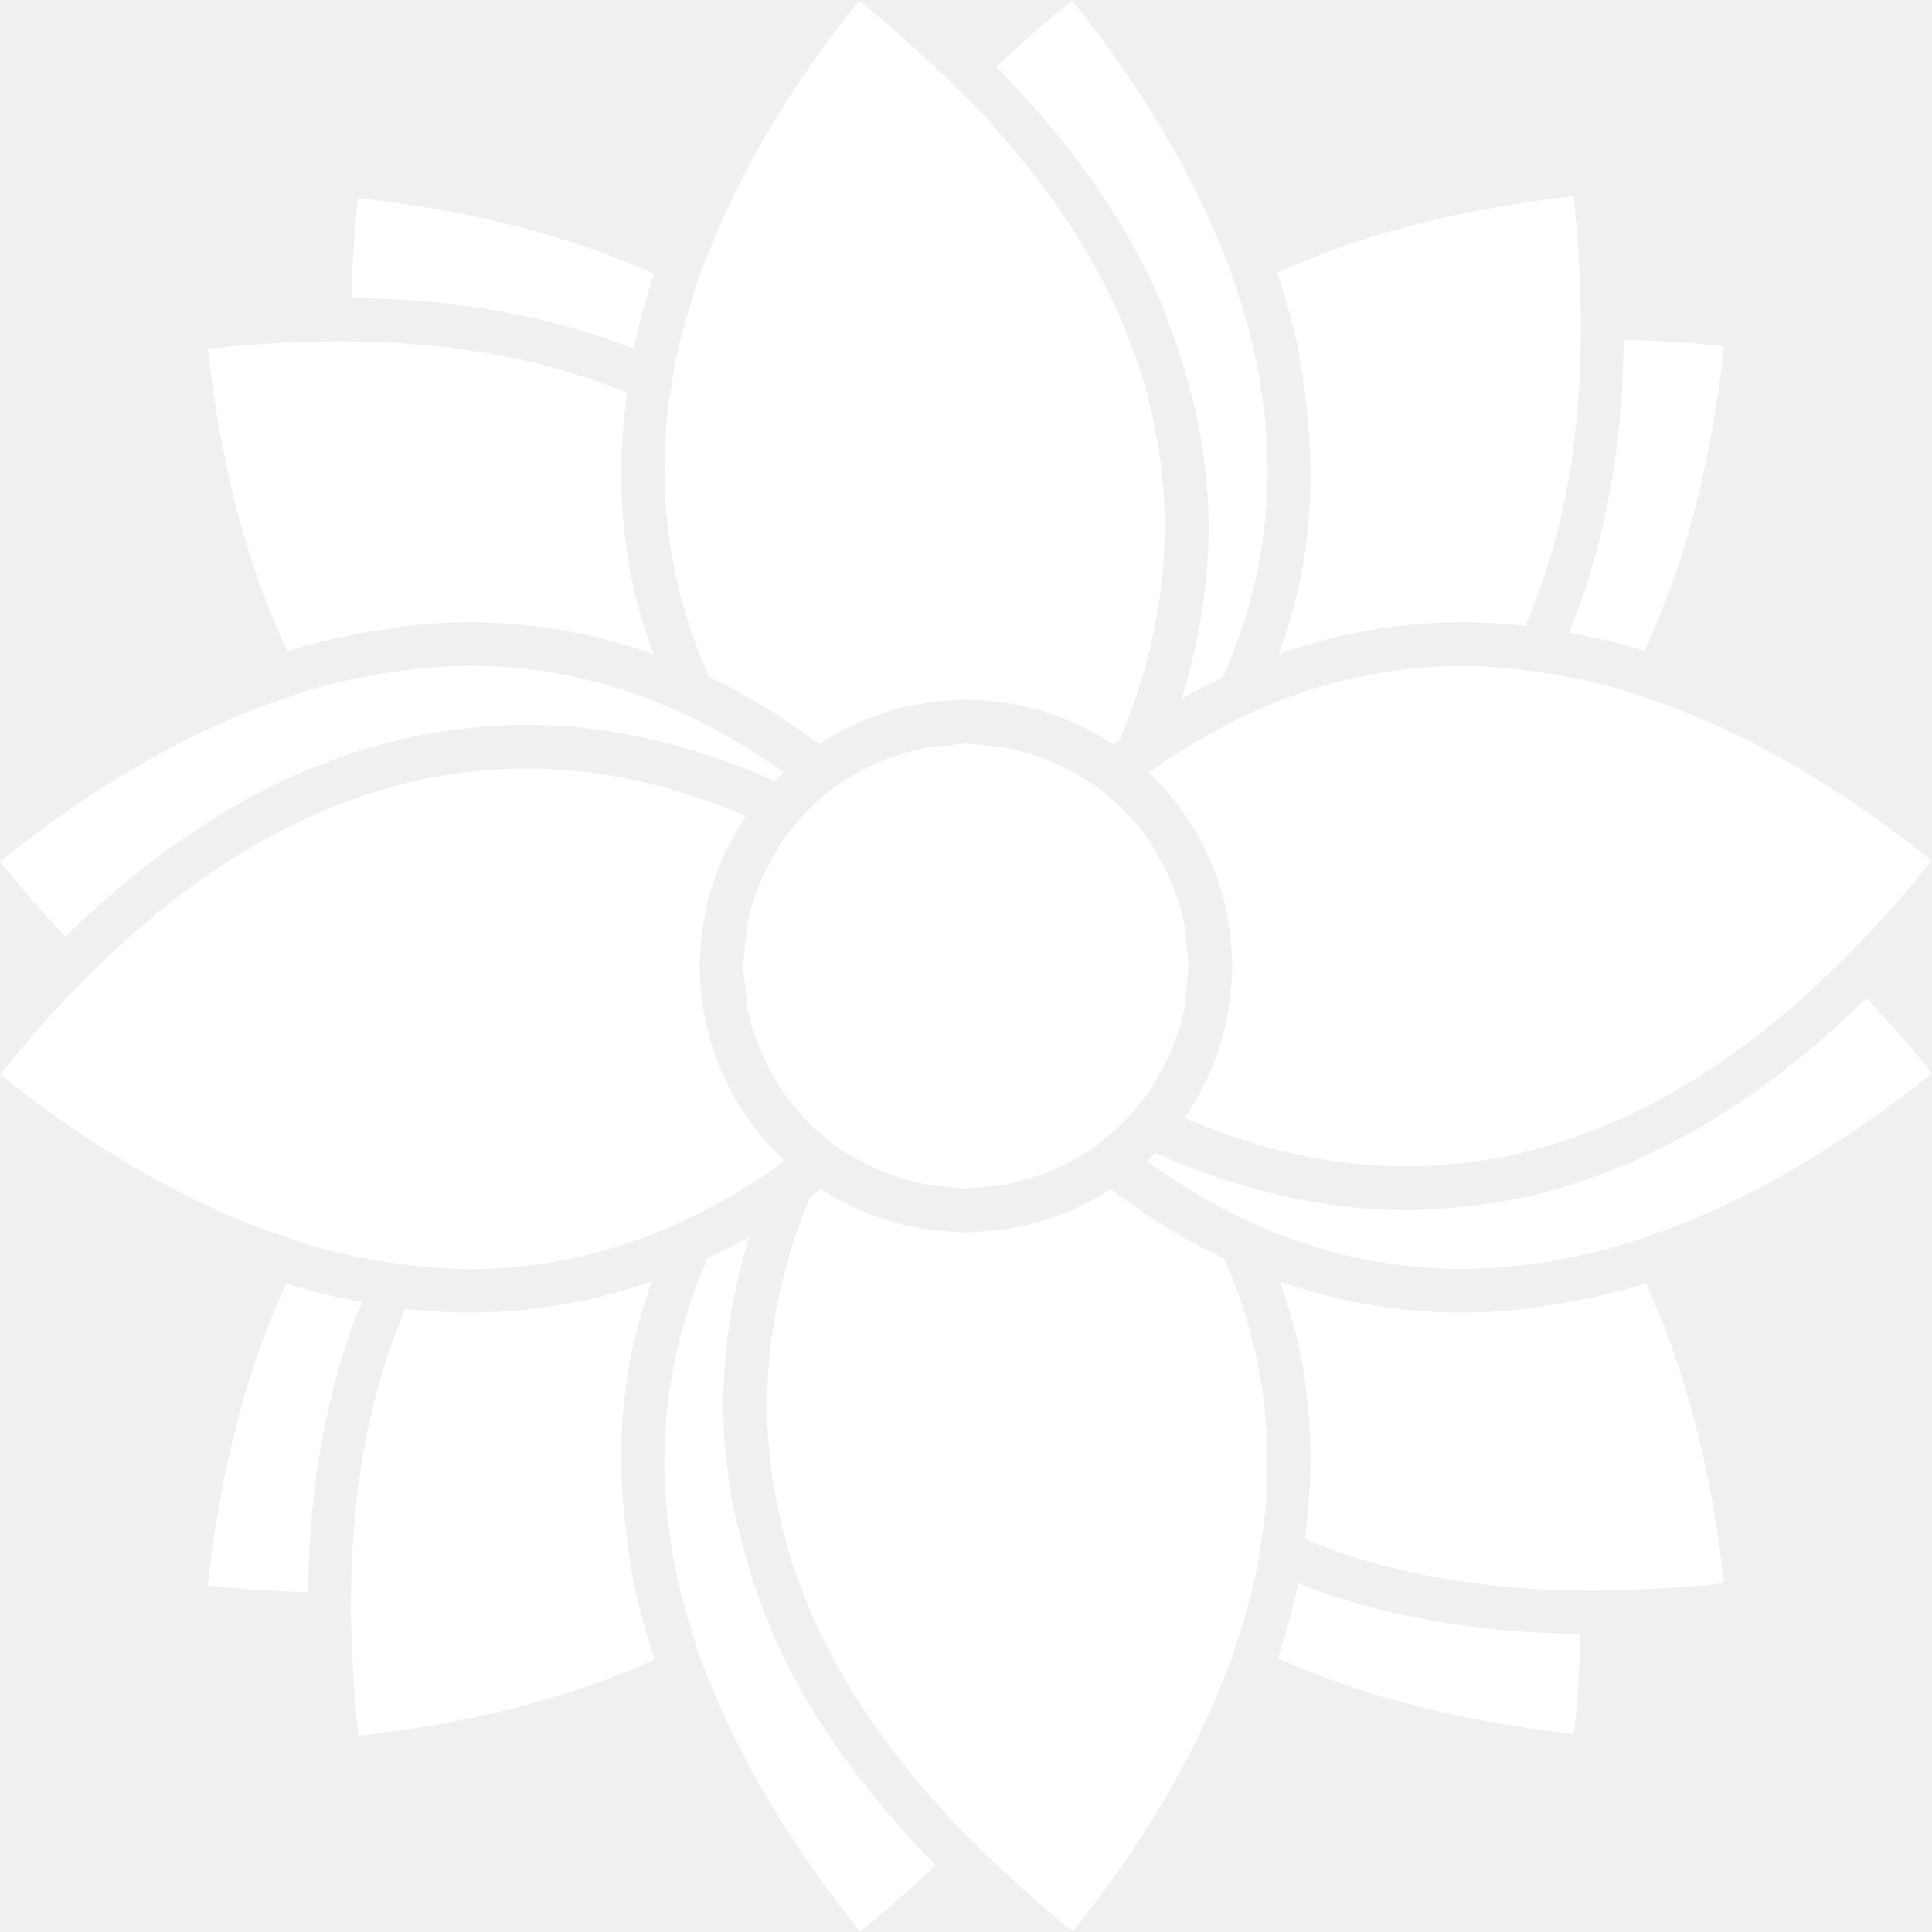
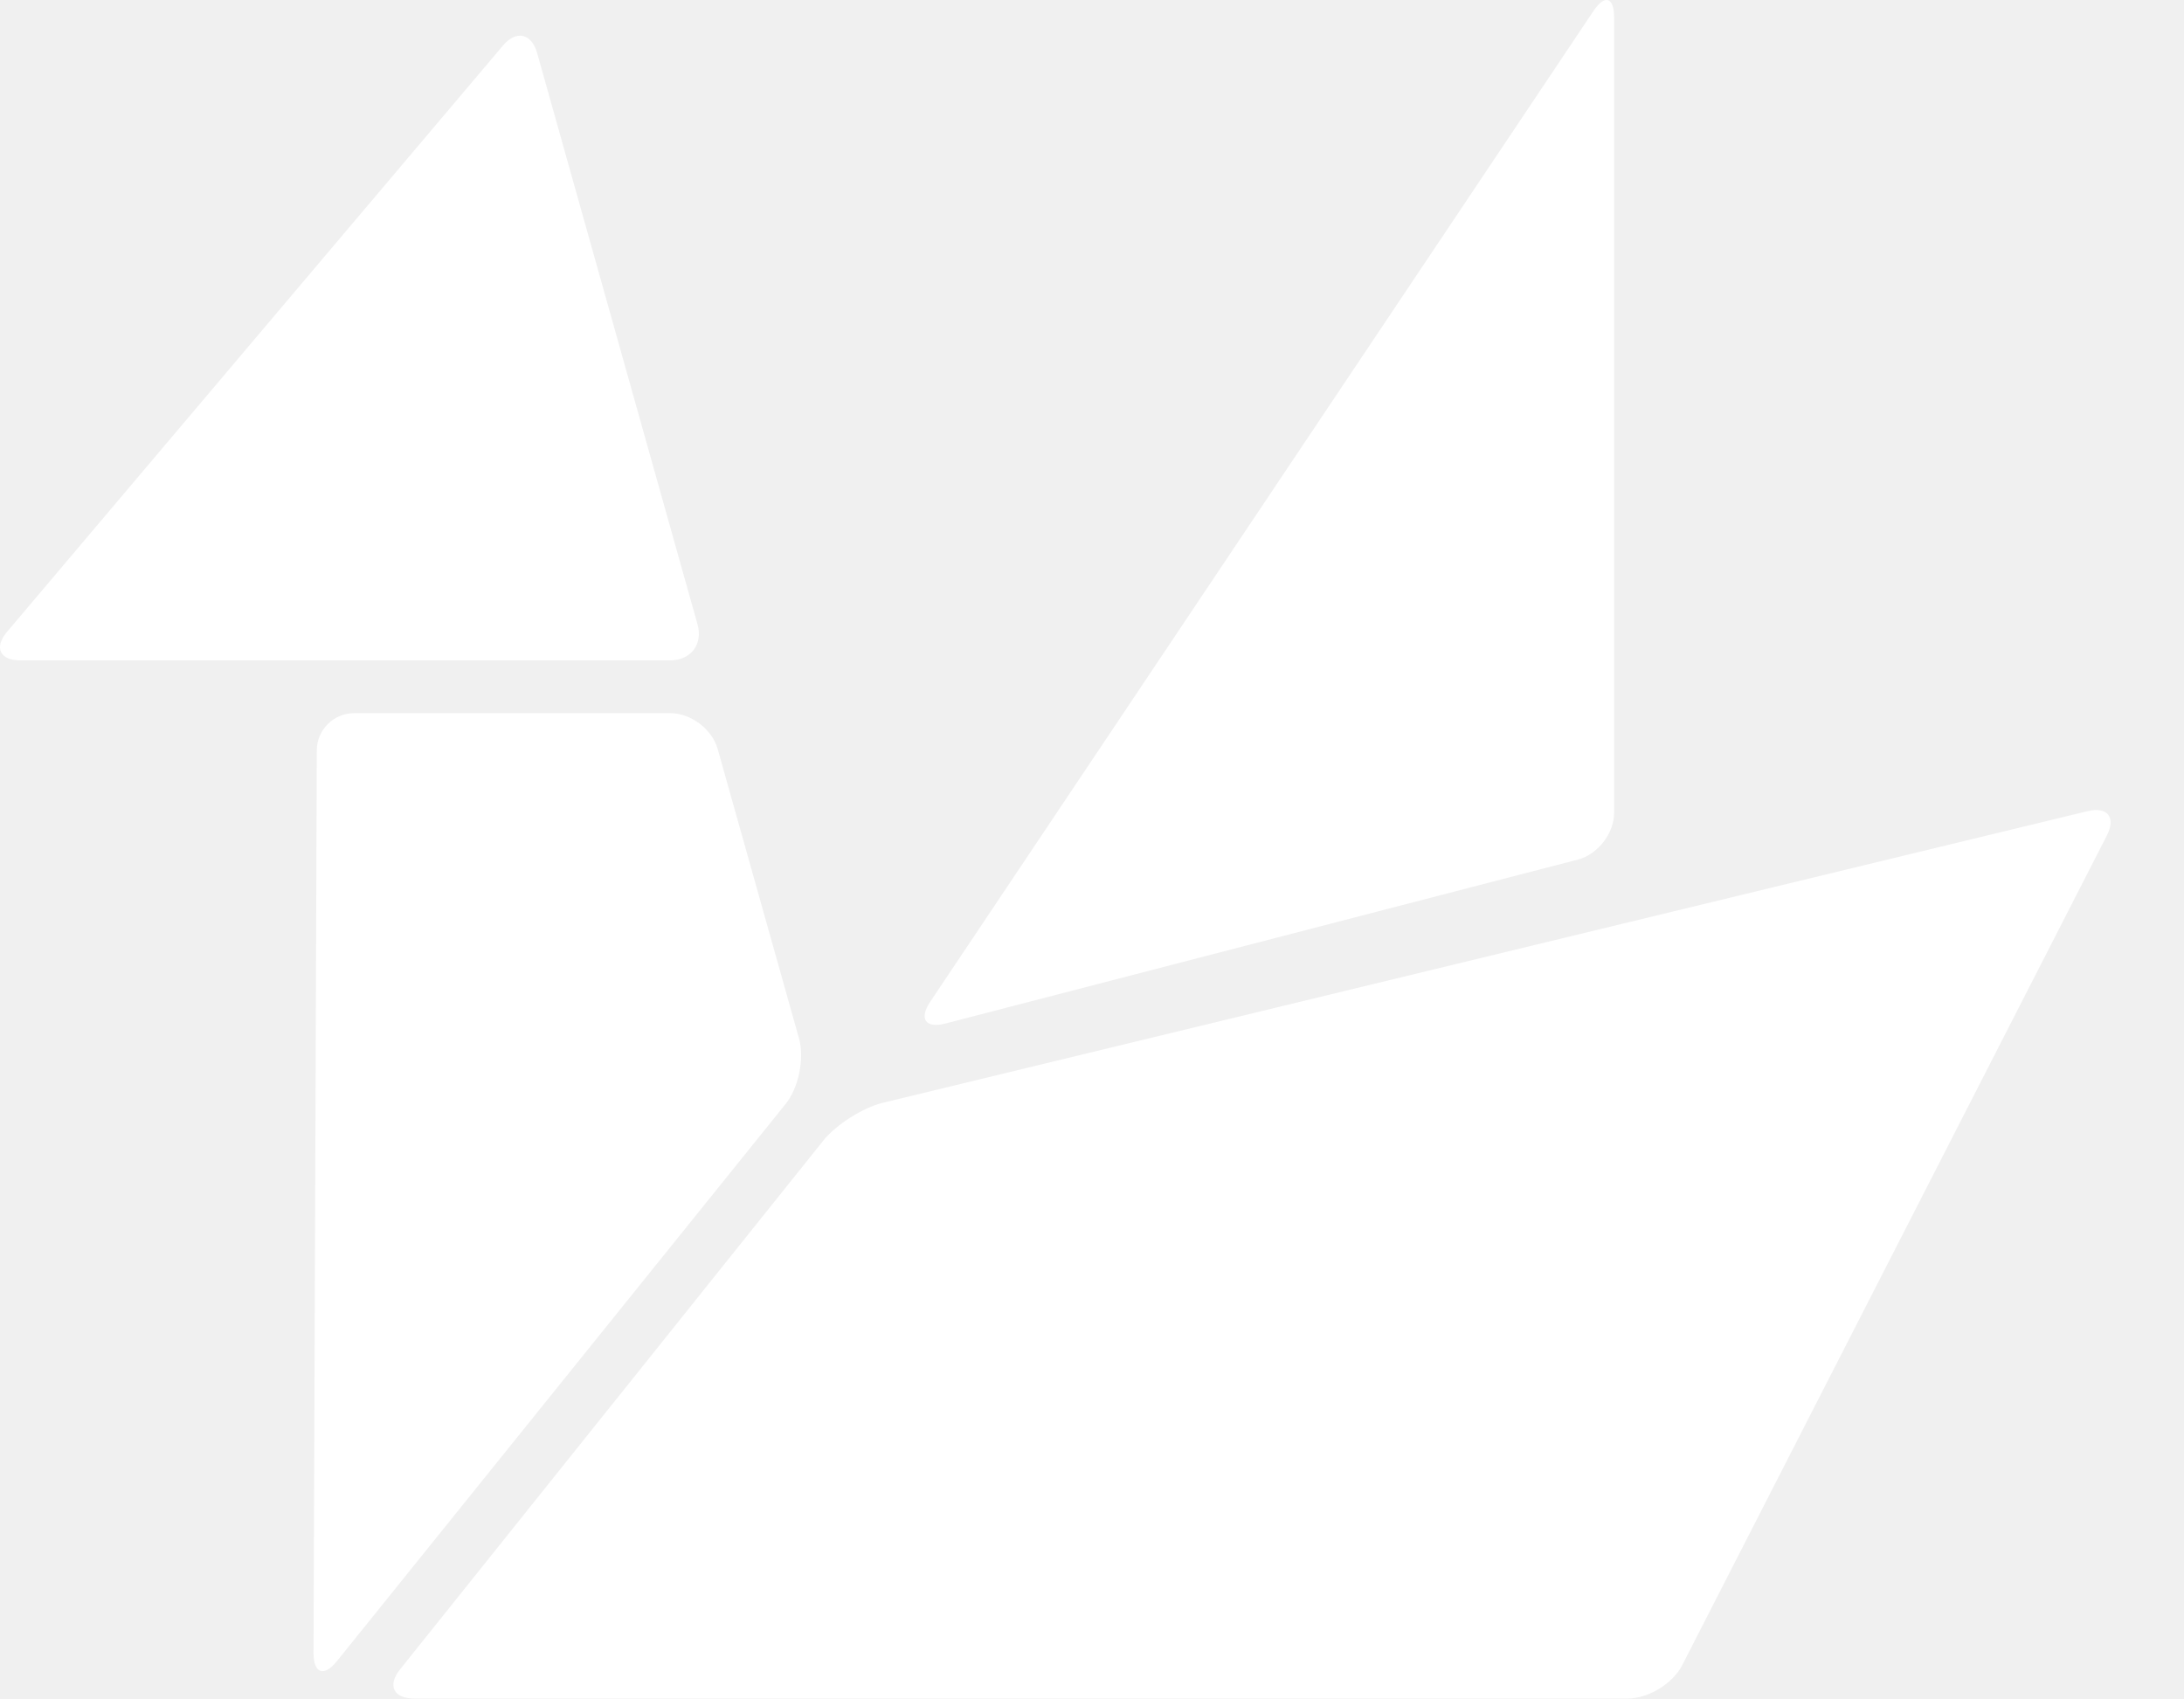
- <svg xmlns="http://www.w3.org/2000/svg" width="13" height="13" viewBox="0 0 13 13" fill="none">
-   <g clip-path="url(#clip0_2352_255)">
-     <path d="M11.065 4.38C11.319 3.838 11.51 3.166 11.601 2.33C11.364 2.304 11.142 2.292 10.926 2.286C10.918 3.028 10.794 3.687 10.556 4.257C10.725 4.289 10.894 4.327 11.065 4.38Z" fill="white" />
-     <path d="M8.758 2.487C8.766 2.536 8.772 2.585 8.779 2.634C8.834 3.041 8.834 3.443 8.761 3.837C8.724 4.036 8.669 4.222 8.606 4.401C8.976 4.27 9.388 4.187 9.842 4.187C9.982 4.187 10.123 4.195 10.264 4.211C10.489 3.697 10.628 3.063 10.637 2.284C10.637 2.235 10.638 2.187 10.638 2.138C10.637 2.09 10.635 2.04 10.633 1.991C10.627 1.777 10.614 1.555 10.588 1.32C9.781 1.41 9.126 1.592 8.595 1.835C8.651 2.004 8.698 2.171 8.733 2.338C8.743 2.387 8.749 2.437 8.758 2.487Z" fill="white" />
-     <path d="M4.401 1.843C3.869 1.602 3.215 1.421 2.409 1.333C2.383 1.568 2.37 1.79 2.365 2.005C3.076 2.012 3.71 2.127 4.264 2.346C4.299 2.179 4.345 2.011 4.401 1.843Z" fill="white" />
-     <path d="M2.441 4.258C2.492 4.249 2.542 4.242 2.591 4.235C2.639 4.228 2.686 4.217 2.734 4.212C2.877 4.196 3.019 4.187 3.16 4.187C3.614 4.187 4.025 4.27 4.395 4.4C4.332 4.223 4.277 4.039 4.24 3.843C4.166 3.45 4.164 3.049 4.219 2.643C3.717 2.435 3.107 2.306 2.362 2.297C2.336 2.297 2.312 2.295 2.286 2.295C2.264 2.295 2.24 2.297 2.218 2.297C2.171 2.297 2.121 2.3 2.072 2.301C1.857 2.307 1.635 2.32 1.398 2.347C1.491 3.175 1.68 3.843 1.933 4.382C2.103 4.328 2.273 4.29 2.441 4.258Z" fill="white" />
-     <path d="M1.926 8.637C1.676 9.176 1.489 9.843 1.398 10.669C1.635 10.695 1.858 10.708 2.073 10.713C2.081 9.979 2.202 9.327 2.435 8.761C2.266 8.729 2.097 8.69 1.926 8.637Z" fill="white" />
-     <path d="M4.241 10.514C4.233 10.464 4.227 10.415 4.22 10.366C4.165 9.959 4.165 9.557 4.238 9.163C4.274 8.973 4.327 8.793 4.386 8.621C4.018 8.751 3.609 8.832 3.157 8.832C3.015 8.832 2.872 8.823 2.728 8.807C2.507 9.317 2.371 9.947 2.362 10.716C2.362 10.765 2.361 10.813 2.361 10.863C2.362 10.91 2.365 10.96 2.366 11.009C2.373 11.223 2.385 11.444 2.412 11.68C3.219 11.59 3.873 11.408 4.405 11.165C4.348 10.997 4.302 10.829 4.266 10.663C4.256 10.613 4.25 10.563 4.241 10.514Z" fill="white" />
-     <path d="M8.599 11.157C9.131 11.398 9.785 11.579 10.591 11.667C10.617 11.431 10.629 11.21 10.635 10.995C9.923 10.987 9.289 10.873 8.735 10.654C8.7 10.821 8.655 10.988 8.599 11.157Z" fill="white" />
-     <path d="M10.566 8.76C10.516 8.769 10.466 8.776 10.416 8.784C10.368 8.79 10.32 8.801 10.273 8.806C10.127 8.823 9.983 8.832 9.839 8.832C9.389 8.832 8.98 8.751 8.612 8.622C8.671 8.792 8.724 8.969 8.759 9.157C8.833 9.55 8.835 9.95 8.78 10.357C9.281 10.565 9.892 10.694 10.637 10.703C10.664 10.703 10.687 10.705 10.713 10.705C10.735 10.705 10.759 10.703 10.781 10.703C10.829 10.702 10.878 10.7 10.927 10.698C11.142 10.692 11.364 10.679 11.601 10.653C11.509 9.834 11.323 9.171 11.074 8.635C10.904 8.689 10.735 8.728 10.566 8.76Z" fill="white" />
-     <path d="M7.836 2.102C7.855 2.148 7.871 2.195 7.889 2.242C7.945 2.394 7.991 2.547 8.027 2.701C8.039 2.753 8.054 2.804 8.064 2.856C8.074 2.909 8.082 2.962 8.09 3.016C8.108 3.146 8.125 3.277 8.13 3.409C8.147 3.878 8.072 4.313 7.951 4.703C8.04 4.651 8.133 4.604 8.229 4.558C8.454 4.051 8.585 3.451 8.506 2.761C8.5 2.711 8.49 2.658 8.482 2.607C8.474 2.557 8.468 2.507 8.458 2.456C8.427 2.298 8.381 2.135 8.328 1.969C8.312 1.922 8.299 1.875 8.282 1.828C8.266 1.782 8.245 1.736 8.227 1.69C8.019 1.166 7.695 0.604 7.213 0.003C7.027 0.152 6.861 0.301 6.704 0.449C7.18 0.935 7.543 1.439 7.78 1.96C7.801 2.007 7.817 2.054 7.836 2.102Z" fill="white" />
-     <path d="M5.052 4.703C5.12 4.741 5.185 4.781 5.249 4.823C5.324 4.872 5.395 4.922 5.466 4.974C5.481 4.985 5.497 4.996 5.512 5.007C5.696 4.885 5.905 4.795 6.128 4.748C6.152 4.743 6.176 4.74 6.201 4.736C6.227 4.731 6.253 4.727 6.279 4.724C6.303 4.721 6.327 4.718 6.351 4.716C6.377 4.714 6.404 4.713 6.431 4.712C6.454 4.711 6.476 4.708 6.499 4.708C6.5 4.708 6.5 4.708 6.5 4.708C6.501 4.708 6.502 4.708 6.503 4.708C6.526 4.708 6.549 4.711 6.572 4.712C6.599 4.713 6.626 4.714 6.652 4.716C6.677 4.718 6.7 4.721 6.724 4.724C6.751 4.727 6.776 4.731 6.802 4.736C6.827 4.74 6.852 4.743 6.876 4.749C7.098 4.797 7.306 4.885 7.489 5.008C7.505 4.996 7.522 4.984 7.537 4.973C7.746 4.475 7.884 3.88 7.822 3.223C7.817 3.165 7.809 3.106 7.8 3.048C7.793 2.995 7.782 2.941 7.772 2.887C7.742 2.736 7.704 2.582 7.65 2.426C7.634 2.378 7.613 2.33 7.594 2.282C7.576 2.235 7.56 2.188 7.539 2.14C7.329 1.659 6.995 1.158 6.497 0.649C6.465 0.616 6.429 0.583 6.395 0.55C6.361 0.517 6.325 0.483 6.289 0.449C6.132 0.301 5.966 0.153 5.78 0.004C5.298 0.607 4.976 1.171 4.769 1.696C4.751 1.742 4.73 1.788 4.714 1.834C4.697 1.882 4.684 1.928 4.669 1.975C4.615 2.142 4.569 2.306 4.539 2.463C4.529 2.514 4.524 2.563 4.516 2.613C4.508 2.665 4.498 2.718 4.493 2.768C4.417 3.455 4.547 4.052 4.772 4.556C4.869 4.603 4.962 4.651 5.052 4.703Z" fill="white" />
-     <path d="M5.163 10.898C5.144 10.852 5.128 10.805 5.11 10.758C5.054 10.606 5.008 10.454 4.972 10.299C4.96 10.248 4.945 10.196 4.935 10.144C4.925 10.091 4.917 10.038 4.909 9.985C4.891 9.855 4.874 9.723 4.869 9.592C4.853 9.132 4.924 8.705 5.042 8.321C4.953 8.373 4.858 8.421 4.76 8.467C4.542 8.968 4.416 9.56 4.494 10.239C4.499 10.289 4.509 10.342 4.517 10.393C4.525 10.444 4.531 10.493 4.541 10.544C4.572 10.702 4.618 10.865 4.672 11.031C4.687 11.078 4.7 11.124 4.717 11.172C4.734 11.217 4.754 11.264 4.773 11.31C4.981 11.834 5.305 12.396 5.787 12.997C5.973 12.848 6.139 12.699 6.295 12.551C5.82 12.065 5.457 11.561 5.22 11.04C5.198 10.993 5.183 10.946 5.163 10.898Z" fill="white" />
-     <path d="M7.954 8.321C7.887 8.282 7.823 8.242 7.76 8.202C7.686 8.154 7.615 8.105 7.547 8.055C7.522 8.037 7.496 8.02 7.472 8.001C7.292 8.119 7.089 8.205 6.871 8.252C6.847 8.257 6.823 8.26 6.798 8.264C6.773 8.269 6.747 8.273 6.72 8.276C6.697 8.279 6.673 8.282 6.649 8.283C6.622 8.286 6.595 8.287 6.568 8.288C6.546 8.289 6.523 8.292 6.5 8.292C6.499 8.292 6.499 8.292 6.499 8.292C6.498 8.292 6.497 8.292 6.496 8.292C6.473 8.292 6.45 8.289 6.427 8.288C6.4 8.287 6.373 8.286 6.347 8.283C6.323 8.282 6.299 8.278 6.275 8.276C6.249 8.272 6.223 8.269 6.197 8.264C6.173 8.26 6.148 8.257 6.123 8.251C5.907 8.204 5.705 8.118 5.525 8.001C5.501 8.019 5.474 8.037 5.449 8.056C5.248 8.547 5.116 9.133 5.177 9.777C5.183 9.834 5.191 9.893 5.199 9.952C5.207 10.005 5.217 10.059 5.228 10.113C5.258 10.264 5.296 10.418 5.35 10.574C5.366 10.622 5.387 10.67 5.405 10.718C5.424 10.765 5.44 10.812 5.461 10.859C5.671 11.341 6.005 11.842 6.503 12.35C6.536 12.383 6.571 12.416 6.605 12.45C6.639 12.483 6.675 12.517 6.711 12.551C6.868 12.699 7.033 12.847 7.219 12.996C7.701 12.393 8.024 11.829 8.231 11.304C8.249 11.258 8.269 11.211 8.286 11.166C8.303 11.118 8.316 11.071 8.331 11.025C8.385 10.858 8.43 10.694 8.46 10.536C8.47 10.486 8.476 10.436 8.483 10.387C8.491 10.335 8.502 10.283 8.507 10.231C8.582 9.556 8.456 8.967 8.238 8.469C8.14 8.421 8.045 8.373 7.954 8.321Z" fill="white" />
-     <path d="M2.052 5.187C2.1 5.166 2.148 5.148 2.197 5.13C2.244 5.112 2.292 5.094 2.34 5.077C2.495 5.025 2.651 4.983 2.808 4.951C2.862 4.94 2.915 4.932 2.969 4.923C3.024 4.914 3.078 4.908 3.132 4.902C3.266 4.887 3.401 4.877 3.537 4.877H3.537C3.957 4.877 4.345 4.95 4.699 5.061C4.773 5.084 4.846 5.109 4.917 5.135C5 5.166 5.081 5.199 5.16 5.233C5.178 5.241 5.195 5.249 5.213 5.257C5.226 5.244 5.239 5.23 5.252 5.217C5.258 5.211 5.266 5.205 5.272 5.199C5.258 5.189 5.245 5.178 5.23 5.168C5.165 5.122 5.097 5.078 5.027 5.034C4.945 4.983 4.86 4.934 4.773 4.888C4.701 4.85 4.627 4.813 4.551 4.779C4.146 4.599 3.683 4.48 3.161 4.48C3.067 4.48 2.971 4.486 2.874 4.494C2.823 4.498 2.77 4.505 2.718 4.511C2.667 4.518 2.615 4.525 2.563 4.534C2.403 4.561 2.238 4.596 2.069 4.647C2.022 4.661 1.974 4.68 1.927 4.696C1.879 4.712 1.832 4.727 1.783 4.745C1.232 4.951 0.638 5.285 0 5.797C0.147 5.98 0.294 6.148 0.44 6.303C0.957 5.796 1.496 5.424 2.052 5.187Z" fill="white" />
-     <path d="M1.918 8.322C1.965 8.338 2.014 8.357 2.061 8.371C2.23 8.422 2.395 8.458 2.555 8.485C2.607 8.493 2.658 8.501 2.708 8.507C2.76 8.514 2.813 8.521 2.864 8.525C2.963 8.533 3.062 8.54 3.157 8.54C3.676 8.54 4.136 8.421 4.538 8.243C4.613 8.21 4.685 8.175 4.756 8.137C4.842 8.093 4.924 8.046 5.004 7.997C5.076 7.953 5.146 7.908 5.213 7.861C5.236 7.844 5.258 7.827 5.282 7.81C5.27 7.8 5.259 7.79 5.248 7.78C5.239 7.771 5.23 7.763 5.222 7.754C5.211 7.743 5.201 7.731 5.191 7.72C5.166 7.694 5.141 7.668 5.118 7.64C5.109 7.629 5.1 7.616 5.091 7.604C5.069 7.576 5.047 7.549 5.027 7.519C5.018 7.506 5.01 7.493 5.001 7.48C4.886 7.304 4.801 7.107 4.753 6.896C4.745 6.862 4.739 6.828 4.733 6.793C4.731 6.779 4.729 6.765 4.727 6.75C4.722 6.714 4.718 6.678 4.715 6.642C4.713 6.628 4.713 6.614 4.712 6.6C4.711 6.571 4.708 6.544 4.708 6.515C4.708 6.51 4.707 6.505 4.707 6.5C4.707 6.497 4.707 6.495 4.707 6.492C4.709 6.462 4.712 6.433 4.713 6.404C4.714 6.391 4.714 6.378 4.715 6.365C4.718 6.328 4.722 6.29 4.727 6.253C4.729 6.24 4.731 6.227 4.733 6.214C4.739 6.178 4.745 6.143 4.753 6.108C4.801 5.894 4.886 5.695 5.003 5.518C5.009 5.509 5.014 5.501 5.019 5.493C5.002 5.485 4.986 5.478 4.969 5.471C4.553 5.297 4.069 5.171 3.537 5.171C3.478 5.171 3.419 5.173 3.36 5.176C3.3 5.179 3.24 5.185 3.179 5.191C3.123 5.197 3.067 5.205 3.011 5.214C2.855 5.239 2.697 5.274 2.536 5.324C2.485 5.339 2.435 5.357 2.384 5.375C2.335 5.393 2.285 5.411 2.235 5.431C1.724 5.637 1.19 5.982 0.647 6.513C0.614 6.546 0.58 6.58 0.547 6.614C0.511 6.65 0.476 6.686 0.44 6.723C0.295 6.878 0.148 7.046 0.001 7.23C0.636 7.737 1.226 8.068 1.774 8.273C1.823 8.291 1.87 8.306 1.918 8.322Z" fill="white" />
-     <path d="M7.994 7.997C8.073 8.047 8.156 8.093 8.242 8.138C8.313 8.175 8.385 8.211 8.46 8.244C8.862 8.421 9.322 8.539 9.84 8.539C9.937 8.539 10.037 8.533 10.137 8.524C10.189 8.52 10.241 8.512 10.293 8.506C10.344 8.5 10.394 8.492 10.445 8.484C10.606 8.456 10.77 8.42 10.94 8.368C10.987 8.355 11.035 8.336 11.082 8.32C11.13 8.304 11.178 8.288 11.226 8.27C11.774 8.064 12.365 7.73 13 7.222C12.853 7.038 12.705 6.871 12.559 6.716C12.045 7.22 11.511 7.591 10.958 7.828C10.911 7.848 10.862 7.866 10.814 7.885C10.766 7.903 10.719 7.922 10.671 7.939C10.516 7.992 10.36 8.035 10.202 8.067C10.15 8.078 10.097 8.086 10.044 8.094C9.99 8.103 9.935 8.111 9.88 8.117C9.742 8.132 9.603 8.142 9.463 8.142C9.048 8.142 8.664 8.07 8.313 7.962C8.241 7.94 8.169 7.916 8.099 7.891C8.018 7.86 7.939 7.829 7.862 7.796C7.832 7.783 7.804 7.77 7.774 7.757C7.766 7.765 7.757 7.774 7.748 7.782C7.738 7.793 7.726 7.801 7.716 7.812C7.738 7.828 7.76 7.844 7.782 7.86C7.85 7.907 7.921 7.953 7.994 7.997Z" fill="white" />
-     <path d="M11.072 4.695C11.025 4.679 10.977 4.66 10.93 4.646C10.761 4.596 10.597 4.561 10.436 4.534C10.384 4.525 10.332 4.518 10.281 4.512C10.228 4.505 10.176 4.499 10.125 4.495C10.03 4.487 9.935 4.481 9.843 4.481C9.32 4.481 8.856 4.601 8.451 4.781C8.374 4.815 8.301 4.852 8.229 4.891C8.141 4.937 8.056 4.985 7.975 5.036C7.906 5.08 7.839 5.123 7.774 5.168C7.759 5.179 7.745 5.19 7.73 5.201C7.737 5.208 7.745 5.214 7.752 5.221C7.765 5.234 7.778 5.247 7.791 5.261C7.797 5.267 7.803 5.274 7.809 5.281C7.837 5.311 7.866 5.342 7.892 5.374C7.898 5.381 7.903 5.389 7.908 5.396C7.934 5.429 7.96 5.462 7.983 5.496C7.989 5.504 7.993 5.512 7.998 5.52C8.114 5.696 8.199 5.893 8.247 6.104C8.254 6.138 8.261 6.173 8.266 6.207C8.269 6.221 8.27 6.236 8.272 6.25C8.277 6.286 8.281 6.322 8.284 6.358C8.286 6.372 8.286 6.386 8.287 6.4C8.288 6.428 8.291 6.456 8.291 6.485C8.291 6.49 8.292 6.495 8.292 6.5C8.292 6.503 8.292 6.505 8.292 6.508C8.292 6.537 8.289 6.566 8.287 6.595C8.287 6.608 8.286 6.621 8.285 6.634C8.282 6.672 8.278 6.709 8.273 6.746C8.271 6.759 8.269 6.772 8.267 6.785C8.261 6.821 8.255 6.856 8.248 6.891C8.2 7.105 8.114 7.304 7.997 7.482C7.989 7.495 7.979 7.508 7.97 7.522C7.997 7.533 8.024 7.544 8.051 7.556C8.462 7.726 8.938 7.848 9.463 7.848C9.527 7.848 9.591 7.846 9.657 7.843C9.716 7.839 9.775 7.833 9.834 7.827C9.89 7.821 9.946 7.812 10.002 7.804C10.158 7.778 10.316 7.742 10.477 7.692C10.527 7.676 10.577 7.659 10.628 7.64C10.677 7.623 10.726 7.604 10.776 7.584C11.284 7.377 11.813 7.034 12.352 6.507C12.386 6.474 12.419 6.44 12.453 6.406C12.488 6.37 12.524 6.334 12.559 6.297C12.705 6.142 12.852 5.974 12.998 5.791C12.36 5.281 11.767 4.948 11.216 4.744C11.168 4.726 11.12 4.711 11.072 4.695Z" fill="white" />
-     <path d="M5.003 6.529C5.004 6.571 5.012 6.611 5.016 6.651C5.017 6.66 5.017 6.669 5.018 6.677C5.023 6.718 5.023 6.759 5.031 6.798C5.033 6.808 5.036 6.816 5.039 6.826C5.071 6.972 5.129 7.107 5.2 7.233C5.225 7.278 5.25 7.324 5.28 7.365C5.285 7.373 5.293 7.381 5.299 7.389C5.323 7.421 5.349 7.451 5.376 7.482C5.38 7.487 5.383 7.491 5.387 7.496C5.39 7.499 5.393 7.503 5.396 7.506C5.427 7.541 5.46 7.573 5.495 7.605C5.498 7.608 5.502 7.611 5.505 7.613C5.509 7.617 5.514 7.62 5.519 7.624C5.549 7.651 5.58 7.678 5.612 7.702C5.621 7.708 5.628 7.716 5.637 7.722C5.679 7.752 5.725 7.776 5.77 7.801C5.872 7.858 5.98 7.903 6.095 7.936C6.143 7.949 6.192 7.963 6.242 7.972C6.259 7.975 6.275 7.975 6.291 7.977C6.325 7.982 6.359 7.985 6.394 7.987C6.395 7.987 6.396 7.988 6.397 7.988C6.412 7.989 6.426 7.992 6.442 7.992C6.461 7.993 6.479 7.998 6.499 7.998C6.517 7.998 6.533 7.993 6.551 7.993C6.566 7.992 6.58 7.989 6.595 7.988C6.596 7.988 6.598 7.988 6.599 7.988C6.633 7.985 6.667 7.982 6.701 7.978C6.717 7.975 6.734 7.975 6.75 7.973C6.801 7.964 6.849 7.951 6.897 7.937C7.014 7.905 7.123 7.86 7.225 7.803C7.27 7.777 7.317 7.753 7.359 7.723C7.367 7.718 7.374 7.71 7.382 7.705C7.415 7.68 7.446 7.653 7.477 7.626C7.481 7.622 7.486 7.619 7.489 7.616C7.493 7.613 7.496 7.61 7.499 7.608C7.534 7.576 7.567 7.544 7.599 7.509C7.602 7.506 7.605 7.503 7.607 7.499C7.612 7.494 7.616 7.489 7.62 7.483C7.646 7.453 7.672 7.424 7.696 7.392C7.702 7.383 7.71 7.376 7.716 7.367C7.747 7.325 7.771 7.28 7.797 7.235C7.87 7.107 7.929 6.968 7.962 6.819C7.964 6.811 7.966 6.802 7.968 6.794C7.976 6.754 7.975 6.711 7.98 6.67C7.981 6.663 7.982 6.655 7.983 6.647C7.987 6.605 7.995 6.564 7.995 6.522C7.995 6.514 7.997 6.508 7.997 6.5C7.997 6.5 7.997 6.499 7.997 6.499C7.997 6.498 7.997 6.498 7.997 6.498C7.997 6.489 7.995 6.481 7.994 6.472C7.994 6.43 7.986 6.391 7.982 6.35C7.981 6.341 7.981 6.332 7.979 6.324C7.974 6.283 7.975 6.242 7.967 6.202C7.965 6.193 7.961 6.184 7.959 6.175C7.927 6.029 7.869 5.894 7.798 5.768C7.773 5.723 7.748 5.677 7.719 5.635C7.716 5.632 7.713 5.629 7.711 5.626C7.684 5.588 7.653 5.554 7.622 5.519C7.619 5.516 7.617 5.512 7.614 5.509C7.613 5.508 7.612 5.506 7.611 5.505C7.578 5.468 7.544 5.433 7.508 5.4C7.506 5.399 7.504 5.397 7.502 5.396C7.499 5.393 7.495 5.39 7.491 5.386C7.457 5.356 7.422 5.326 7.385 5.299C7.381 5.296 7.378 5.292 7.373 5.289C7.331 5.259 7.287 5.234 7.242 5.208C7.137 5.147 7.023 5.099 6.904 5.065C6.855 5.052 6.806 5.038 6.756 5.029C6.74 5.026 6.723 5.026 6.707 5.024C6.673 5.019 6.639 5.016 6.604 5.014C6.603 5.014 6.602 5.013 6.601 5.013C6.586 5.012 6.571 5.01 6.556 5.009C6.536 5.008 6.519 5.003 6.499 5.003C6.481 5.003 6.465 5.008 6.447 5.008C6.432 5.009 6.417 5.012 6.402 5.013C6.401 5.013 6.4 5.013 6.399 5.013C6.364 5.016 6.33 5.019 6.296 5.023C6.28 5.026 6.264 5.026 6.248 5.028C6.197 5.037 6.149 5.05 6.1 5.064C5.979 5.097 5.865 5.145 5.758 5.207C5.713 5.232 5.669 5.257 5.627 5.287C5.623 5.29 5.62 5.294 5.616 5.297C5.578 5.324 5.543 5.354 5.508 5.385C5.505 5.388 5.502 5.39 5.498 5.393C5.497 5.395 5.495 5.396 5.494 5.397C5.457 5.43 5.423 5.465 5.39 5.501C5.389 5.503 5.388 5.504 5.387 5.506C5.383 5.509 5.381 5.514 5.377 5.517C5.347 5.552 5.317 5.586 5.29 5.623C5.287 5.627 5.284 5.63 5.281 5.634C5.251 5.676 5.226 5.721 5.201 5.766C5.128 5.895 5.069 6.033 5.036 6.182C5.035 6.19 5.032 6.199 5.03 6.207C5.023 6.247 5.023 6.29 5.018 6.331C5.017 6.338 5.016 6.346 5.015 6.354C5.011 6.396 5.003 6.437 5.003 6.479C5.003 6.487 5.001 6.493 5.001 6.5C5.001 6.501 5.001 6.502 5.001 6.502C5.001 6.503 5.001 6.503 5.001 6.503C5.001 6.512 5.003 6.52 5.003 6.529Z" fill="white" />
-   </g>
-   <defs>
-     <clipPath id="clip0_2352_255">
-       <rect width="13" height="13" fill="white" />
-     </clipPath>
-   </defs>
+ <svg xmlns="http://www.w3.org/2000/svg" width="18" height="14" viewBox="0 0 18 14" fill="none">
+   <path d="M13.005 7.085C13.169 7.042 13.303 6.869 13.303 6.7V0.144C13.303 -0.025 13.226 -0.049 13.132 0.092L7.666 8.258C7.572 8.399 7.629 8.479 7.793 8.436L13.005 7.085Z" fill="white" />
+   <path d="M3.413 14C3.243 14 3.191 13.892 3.297 13.76L6.784 9.403C6.889 9.271 7.111 9.13 7.275 9.09L17.205 6.686C17.37 6.646 17.441 6.737 17.364 6.887L13.864 13.726C13.787 13.877 13.585 14 13.416 14L3.413 14Z" fill="white" />
+   <path d="M2.92 5.878C2.75 5.878 2.611 6.016 2.611 6.185L2.584 13.624C2.584 13.794 2.67 13.824 2.776 13.693L6.476 9.098C6.582 8.966 6.631 8.725 6.586 8.562L5.915 6.174C5.87 6.011 5.694 5.878 5.524 5.878H2.92V5.878Z" fill="white" />
+   <path d="M4.427 0.437C4.381 0.274 4.254 0.246 4.145 0.376L0.058 5.208C-0.051 5.337 -0.002 5.443 0.167 5.443H5.524C5.694 5.443 5.795 5.309 5.749 5.147L4.427 0.437Z" fill="white" />
</svg>
